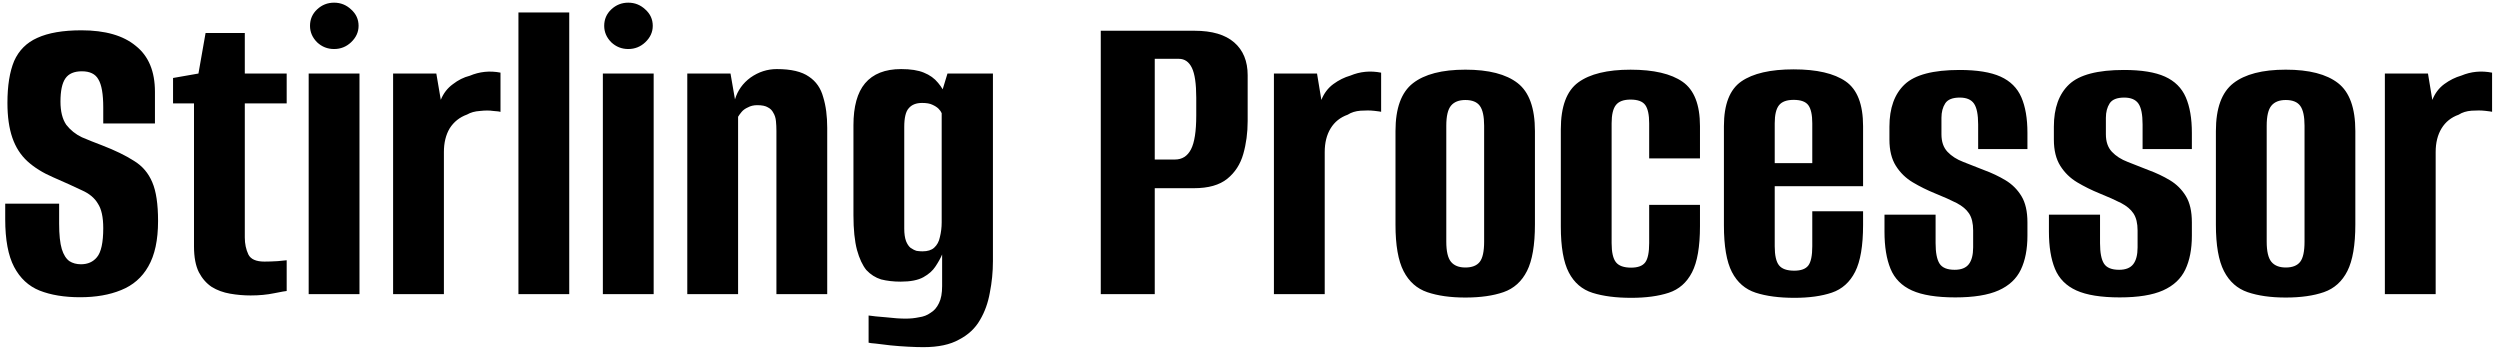
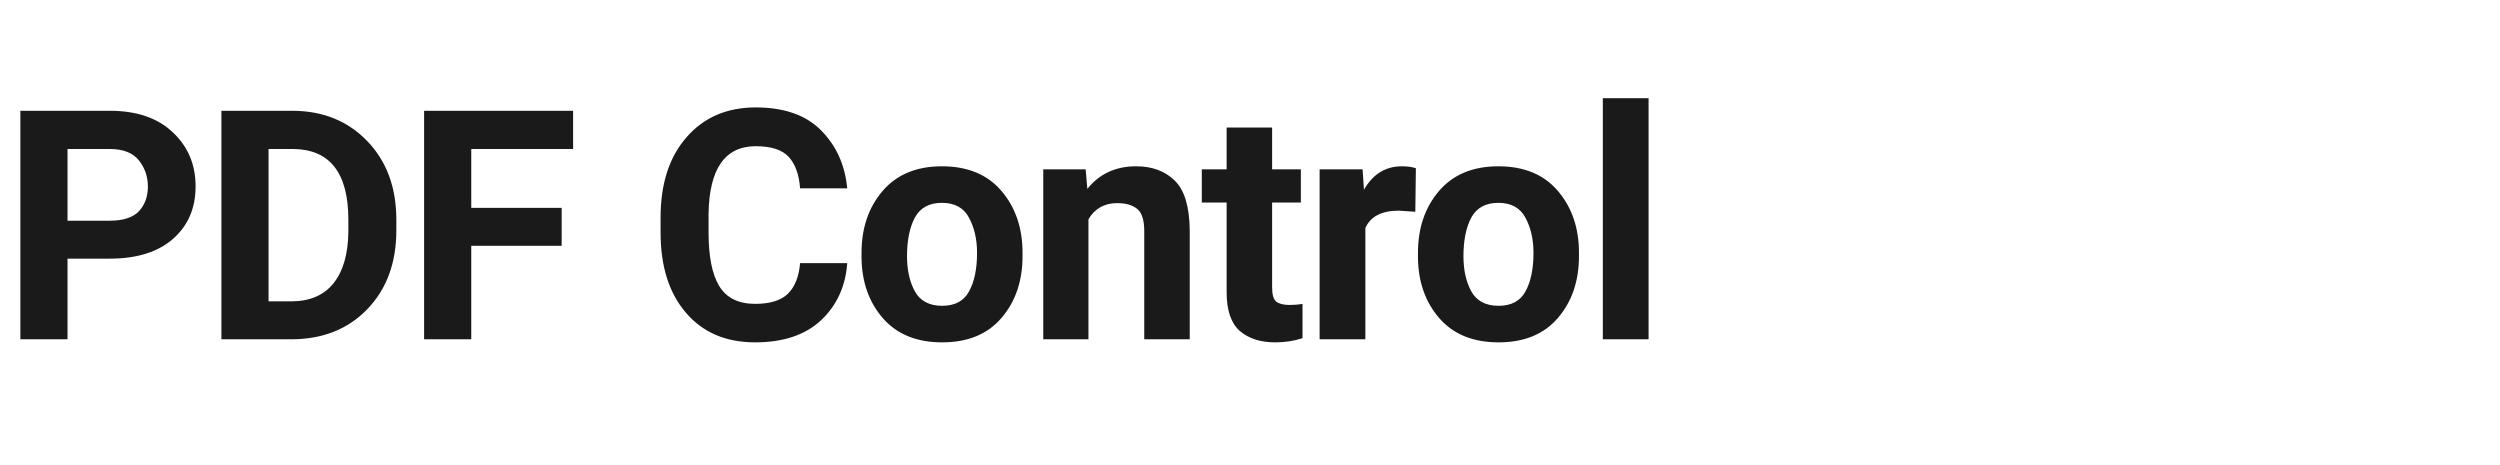
- <svg xmlns="http://www.w3.org/2000/svg" width="187" height="26" viewBox="0 0 186.81 26" fill="none">
-   <path d="M5.895 22.233C4.717 22.233 3.706 22.067 2.861 21.733C2.039 21.4 1.406 20.811 0.961 19.967C0.517 19.122 0.295 17.933 0.295 16.4V15.233C0.984 15.233 1.661 15.233 2.328 15.233C2.995 15.233 3.661 15.233 4.328 15.233V16.733C4.328 17.556 4.395 18.189 4.528 18.633C4.661 19.056 4.85 19.356 5.095 19.533C5.339 19.689 5.628 19.767 5.961 19.767C6.473 19.767 6.873 19.589 7.161 19.233C7.473 18.856 7.628 18.133 7.628 17.067C7.628 16.244 7.495 15.633 7.228 15.233C6.984 14.811 6.584 14.478 6.028 14.233C5.473 13.967 4.761 13.644 3.895 13.267C3.117 12.933 2.473 12.533 1.961 12.067C1.45 11.6 1.073 11.011 0.828 10.3C0.584 9.589 0.461 8.722 0.461 7.7C0.461 6.411 0.628 5.367 0.961 4.567C1.317 3.767 1.895 3.189 2.695 2.833C3.517 2.456 4.617 2.267 5.995 2.267C7.773 2.267 9.128 2.656 10.062 3.433C11.017 4.189 11.495 5.333 11.495 6.867V9.233C10.85 9.233 10.206 9.233 9.561 9.233C8.939 9.233 8.295 9.233 7.628 9.233V8.033C7.628 7.033 7.506 6.333 7.261 5.933C7.039 5.533 6.628 5.333 6.028 5.333C5.45 5.333 5.039 5.511 4.795 5.867C4.55 6.222 4.428 6.8 4.428 7.6C4.428 8.333 4.573 8.911 4.861 9.333C5.173 9.733 5.561 10.044 6.028 10.267C6.495 10.467 6.995 10.667 7.528 10.867C8.506 11.244 9.306 11.633 9.928 12.033C10.55 12.411 11.006 12.944 11.295 13.633C11.584 14.3 11.728 15.267 11.728 16.533C11.728 17.956 11.484 19.089 10.995 19.933C10.528 20.756 9.85 21.344 8.961 21.7C8.095 22.056 7.073 22.233 5.895 22.233ZM18.649 22.1C18.138 22.1 17.627 22.056 17.116 21.967C16.605 21.878 16.149 21.711 15.749 21.467C15.349 21.2 15.027 20.833 14.782 20.367C14.538 19.878 14.416 19.233 14.416 18.433V7.733H12.849V5.833L14.749 5.5L15.282 2.467H18.216V5.5H21.349V7.733H18.216V17.767C18.216 18.233 18.305 18.656 18.482 19.033C18.66 19.389 19.06 19.567 19.682 19.567C19.971 19.567 20.305 19.556 20.682 19.533C21.06 19.489 21.282 19.467 21.349 19.467V21.767C21.282 21.767 20.971 21.822 20.416 21.933C19.882 22.044 19.293 22.1 18.649 22.1ZM22.994 22V5.5H26.794V22H22.994ZM24.894 3.667C24.405 3.667 23.983 3.5 23.627 3.167C23.271 2.811 23.094 2.4 23.094 1.933C23.094 1.444 23.271 1.033 23.627 0.7C23.983 0.367 24.405 0.2 24.894 0.2C25.383 0.2 25.805 0.367 26.16 0.7C26.538 1.033 26.727 1.444 26.727 1.933C26.727 2.4 26.538 2.811 26.16 3.167C25.805 3.5 25.383 3.667 24.894 3.667ZM29.309 22V5.5H32.542L32.876 7.467C33.075 6.978 33.376 6.589 33.776 6.3C34.175 5.989 34.598 5.778 35.042 5.667C35.776 5.356 36.542 5.278 37.342 5.433V8.367C37.298 8.344 37.12 8.322 36.809 8.3C36.52 8.256 36.187 8.256 35.809 8.3C35.431 8.322 35.109 8.411 34.842 8.567C34.287 8.767 33.853 9.111 33.542 9.6C33.253 10.089 33.109 10.678 33.109 11.367V22H29.309ZM38.684 22V0.933H42.484V22H38.684ZM44.999 22V5.5H48.799V22H44.999ZM46.899 3.667C46.41 3.667 45.988 3.5 45.632 3.167C45.277 2.811 45.099 2.4 45.099 1.933C45.099 1.444 45.277 1.033 45.632 0.7C45.988 0.367 46.41 0.2 46.899 0.2C47.388 0.2 47.81 0.367 48.166 0.7C48.543 1.033 48.732 1.444 48.732 1.933C48.732 2.4 48.543 2.811 48.166 3.167C47.81 3.5 47.388 3.667 46.899 3.667ZM51.314 22V5.5H54.547L54.881 7.433C55.081 6.767 55.47 6.222 56.047 5.8C56.647 5.378 57.303 5.167 58.014 5.167C59.081 5.167 59.881 5.356 60.414 5.733C60.947 6.089 61.303 6.6 61.481 7.267C61.681 7.911 61.781 8.678 61.781 9.567V22H57.981V9.8C57.981 9.533 57.97 9.289 57.947 9.067C57.925 8.822 57.858 8.611 57.747 8.433C57.658 8.256 57.525 8.122 57.347 8.033C57.17 7.922 56.903 7.867 56.547 7.867C56.281 7.867 56.047 7.922 55.847 8.033C55.647 8.122 55.492 8.233 55.381 8.367C55.27 8.5 55.181 8.622 55.114 8.733V22H51.314ZM68.976 25.967C68.665 25.967 68.287 25.956 67.843 25.933C67.398 25.911 66.954 25.878 66.509 25.833C66.087 25.789 65.721 25.744 65.409 25.7C65.121 25.678 64.943 25.656 64.876 25.633V23.6C65.165 23.644 65.598 23.689 66.176 23.733C66.754 23.8 67.243 23.833 67.643 23.833C67.998 23.833 68.332 23.8 68.643 23.733C68.976 23.689 69.265 23.578 69.509 23.4C69.776 23.244 69.987 23 70.143 22.667C70.298 22.356 70.376 21.933 70.376 21.4V19.033C70.265 19.3 70.098 19.6 69.876 19.933C69.676 20.244 69.376 20.511 68.976 20.733C68.576 20.956 68.009 21.067 67.276 21.067C66.743 21.067 66.254 21.011 65.809 20.9C65.387 20.767 65.02 20.533 64.709 20.2C64.421 19.844 64.187 19.344 64.009 18.7C63.832 18.033 63.743 17.167 63.743 16.1V9.367C63.743 7.967 64.032 6.922 64.609 6.233C65.209 5.522 66.109 5.167 67.309 5.167C68.02 5.167 68.587 5.256 69.009 5.433C69.454 5.611 69.809 5.867 70.076 6.2C70.343 6.511 70.554 6.878 70.709 7.3L70.209 7.367L70.776 5.5H74.176V19.533C74.176 20.333 74.098 21.122 73.943 21.9C73.809 22.656 73.565 23.333 73.209 23.933C72.854 24.556 72.332 25.044 71.643 25.4C70.976 25.778 70.087 25.967 68.976 25.967ZM68.909 18.8C69.287 18.8 69.576 18.711 69.776 18.533C69.998 18.333 70.143 18.067 70.209 17.733C70.298 17.378 70.343 17.011 70.343 16.633V8.467C70.298 8.356 70.221 8.244 70.109 8.133C69.998 8.022 69.843 7.922 69.643 7.833C69.465 7.744 69.209 7.7 68.876 7.7C68.432 7.7 68.098 7.833 67.876 8.1C67.654 8.344 67.543 8.811 67.543 9.5V17.1C67.543 17.478 67.587 17.789 67.676 18.033C67.765 18.256 67.876 18.422 68.009 18.533C68.165 18.644 68.32 18.722 68.476 18.767C68.632 18.789 68.776 18.8 68.909 18.8Z" fill="black" />
-   <g transform="translate(80.8471,22.0) scale(0.033333,-0.033333)">
-     <path d="M41.863 0.0V591.0H252.227Q311.227 591.0 341.364 564.727Q371.5 538.454 371.5 491.273V388.5Q371.5 348.955 361.659 314.432Q351.818 279.909 325.682 258.795Q299.546 237.682 251 237.682H163V0.0ZM163 302.046H208.409Q232.454 302.046 244.295 324.818Q256.136 347.591 256.136 401V440.591Q256.136 487.681 246.318 507.841Q236.5 528 217.136 528H163Z M430.409 0.0V495.0H527.137L536.91 435.773Q545.819 458.227 563.887 471.432Q581.955 484.636 602.091 490.409Q634.591 504.045 671 496.955V409.136Q669.091 409.772 655.614 411.295Q642.137 412.818 625.091 411.613Q608.046 410.409 595.955 402.59Q571 393.727 557.705 372.022Q544.41 350.317 544.41 318.772V0.0Z M860 -7.682Q809.864 -7.682 774.682 4.295Q739.5 16.273 721.364 51.568Q703.227 86.864 703.227 155.682V365.864Q703.227 442.727 742.341 473.205Q781.455 503.682 860 503.682Q938.546 503.682 977.341 473.523Q1016.137 443.364 1016.137 365.864V156.364Q1016.137 87.182 998.319 51.886Q980.5 16.591 945.637 4.455Q910.773 -7.682 860 -7.682ZM860 59.728Q882.318 59.728 892.227 72.273Q902.136 84.818 902.136 117.727V377.909Q902.136 409.227 892.545 422.409Q882.954 435.591 860 435.591Q838.364 435.591 827.796 422.886Q817.228 410.182 817.228 377.909V117.727Q817.228 85.137 827.796 72.432Q838.364 59.728 860 59.728Z M1232.273 -8.318Q1180.864 -8.318 1145.523 2.841Q1110.182 14.0 1092.204 48.477Q1074.227 82.955 1074.227 151.682V369.682Q1074.227 446.5 1113.341 475.068Q1152.455 503.636 1230.682 503.636Q1308.591 503.636 1347.546 476.432Q1386.5 449.227 1386.5 376.818V304.5H1272.5V383.318Q1272.5 412.091 1263.704 424.318Q1254.909 436.545 1230.682 436.545Q1207.455 436.545 1197.841 424.318Q1188.228 412.091 1188.228 383.318V114.545Q1188.228 83.864 1197.841 71.637Q1207.455 59.409 1231.955 59.409Q1254.909 59.409 1263.704 71.318Q1272.5 83.227 1272.5 114.545V200.273H1386.5V152.364Q1386.5 83.591 1368.682 48.955Q1350.864 14.318 1316.318 3.0Q1281.773 -8.318 1232.273 -8.318Z M1598.591 -8.318Q1546.864 -8.318 1511.523 3.182Q1476.182 14.682 1458.204 49.5Q1440.227 84.318 1440.227 154.409V376.818Q1440.227 450.273 1479.341 477.318Q1518.455 504.364 1596.682 504.364Q1674.591 504.364 1713.546 477.318Q1752.5 450.273 1752.5 376.818V242.227H1554.228V107.409Q1554.228 76.727 1563.841 64.659Q1573.455 52.591 1597.955 52.591Q1620.909 52.591 1629.704 64.341Q1638.5 76.091 1638.5 107.409V185.955H1752.5V155.409Q1752.5 85.273 1734.682 50.136Q1716.864 15.0 1682.478 3.341Q1648.091 -8.318 1598.591 -8.318ZM1554.228 293.955H1638.5V383.318Q1638.5 411.773 1629.704 423.841Q1620.909 435.909 1596.682 435.909Q1573.455 435.909 1563.841 423.841Q1554.228 411.773 1554.228 383.318Z M1959.364 -7.364Q1896.682 -7.364 1862.182 8.227Q1827.682 23.818 1814.113 56.773Q1800.545 89.727 1800.545 140.137V178.273H1915.228V114.364Q1915.228 82.273 1924.114 68.432Q1933 54.591 1958 54.591Q1980.091 54.591 1989.795 67.205Q1999.5 79.818 1999.5 104.818V142.864Q1999.5 166.909 1990.431 180.796Q1981.363 194.682 1962.204 204.523Q1943.045 214.364 1914.272 225.954Q1887.5 236.863 1864.068 250.818Q1840.636 264.773 1826.136 287.773Q1811.636 310.773 1811.636 346.773V375.727Q1811.636 438.454 1845.954 470.727Q1880.273 503.0 1968.864 503.0Q2027.955 503.0 2060.955 488.091Q2093.955 473.182 2107.637 441.75Q2121.319 410.318 2121.319 361.909V325.454H2010.727V380.727Q2010.727 414.091 2001.364 427.568Q1992.0 441.045 1969.546 441.045Q1945.228 441.045 1936.796 427.977Q1928.364 414.909 1928.364 395.636V358.591Q1928.364 333.727 1941.91 319.364Q1955.455 305.0 1977.41 296.636Q1999.364 288.273 2023.728 278.409Q2049.955 268.818 2072.114 255.5Q2094.273 242.182 2107.796 220.046Q2121.319 197.909 2121.319 161.046V131.091Q2121.319 85.909 2106.569 54.977Q2091.819 24.045 2056.614 8.341Q2021.409 -7.364 1959.364 -7.364Z M2328.364 -7.364Q2265.682 -7.364 2231.182 8.227Q2196.682 23.818 2183.113 56.773Q2169.545 89.727 2169.545 140.137V178.273H2284.228V114.364Q2284.228 82.273 2293.114 68.432Q2302 54.591 2327 54.591Q2349.091 54.591 2358.795 67.205Q2368.5 79.818 2368.5 104.818V142.864Q2368.5 166.909 2359.431 180.796Q2350.363 194.682 2331.204 204.523Q2312.045 214.364 2283.272 225.954Q2256.5 236.863 2233.068 250.818Q2209.636 264.773 2195.136 287.773Q2180.636 310.773 2180.636 346.773V375.727Q2180.636 438.454 2214.954 470.727Q2249.273 503.0 2337.864 503.0Q2396.955 503.0 2429.955 488.091Q2462.955 473.182 2476.637 441.75Q2490.319 410.318 2490.319 361.909V325.454H2379.727V380.727Q2379.727 414.091 2370.364 427.568Q2361.0 441.045 2338.546 441.045Q2314.228 441.045 2305.796 427.977Q2297.364 414.909 2297.364 395.636V358.591Q2297.364 333.727 2310.91 319.364Q2324.455 305.0 2346.41 296.636Q2368.364 288.273 2392.728 278.409Q2418.955 268.818 2441.114 255.5Q2463.273 242.182 2476.796 220.046Q2490.319 197.909 2490.319 161.046V131.091Q2490.319 85.909 2475.569 54.977Q2460.819 24.045 2425.614 8.341Q2390.409 -7.364 2328.364 -7.364Z M2701 -7.682Q2650.864 -7.682 2615.682 4.295Q2580.5 16.273 2562.364 51.568Q2544.227 86.864 2544.227 155.682V365.864Q2544.227 442.727 2583.341 473.205Q2622.455 503.682 2701 503.682Q2779.546 503.682 2818.341 473.523Q2857.137 443.364 2857.137 365.864V156.364Q2857.137 87.182 2839.319 51.886Q2821.5 16.591 2786.637 4.455Q2751.773 -7.682 2701 -7.682ZM2701 59.728Q2723.318 59.728 2733.227 72.273Q2743.136 84.818 2743.136 117.727V377.909Q2743.136 409.227 2733.545 422.409Q2723.954 435.591 2701 435.591Q2679.364 435.591 2668.796 422.886Q2658.228 410.182 2658.228 377.909V117.727Q2658.228 85.137 2668.796 72.432Q2679.364 59.728 2701 59.728Z M2923.409 0.0V495.0H3020.137L3029.91 435.773Q3038.819 458.227 3056.887 471.432Q3074.955 484.636 3095.091 490.409Q3127.591 504.045 3164 496.955V409.136Q3162.091 409.772 3148.614 411.295Q3135.137 412.818 3118.091 411.613Q3101.046 410.409 3088.955 402.59Q3064 393.727 3050.705 372.022Q3037.41 350.317 3037.41 318.772V0.0Z" fill="black" />
-   </g>
+ <svg xmlns="http://www.w3.org/2000/svg" width="140" height="26" viewBox="0 0 140 26" fill="none">
+   <text x="0" y="19" font-family="system-ui, -apple-system, 'Segoe UI', Roboto, sans-serif" font-size="18" font-weight="600" letter-spacing="-0.02em" fill="#1A1A1A">PDF Control</text>
</svg>
